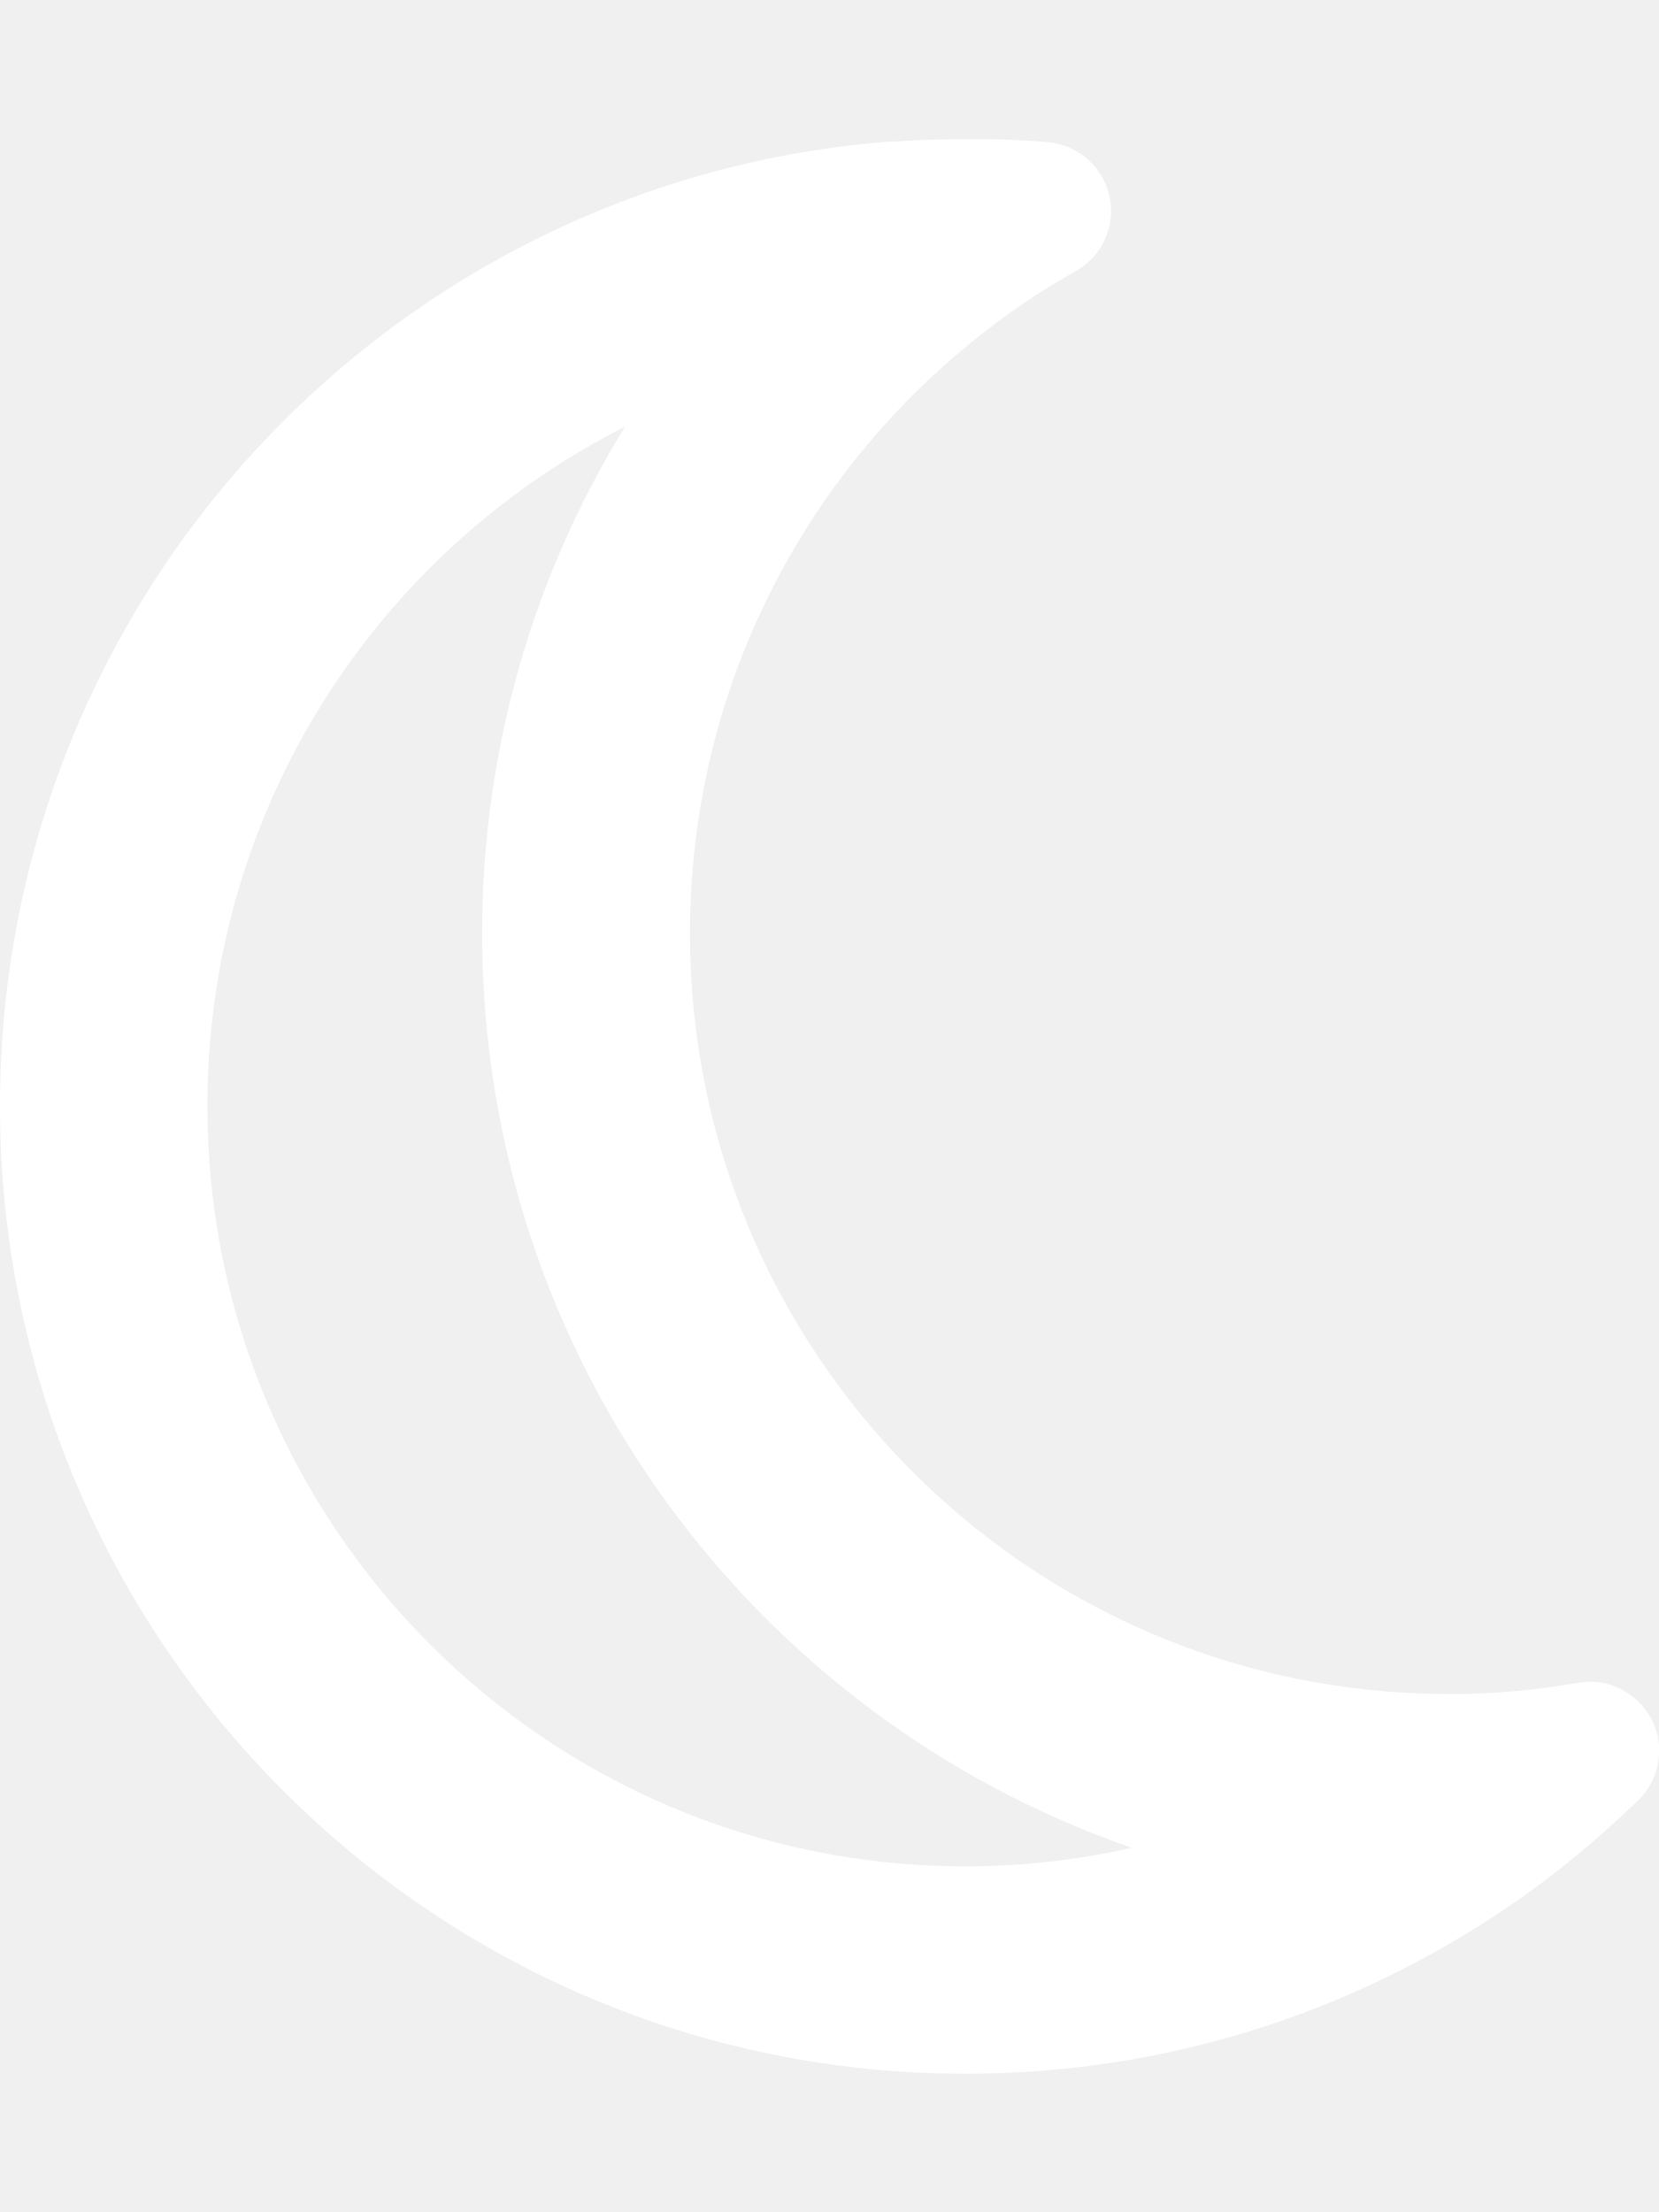
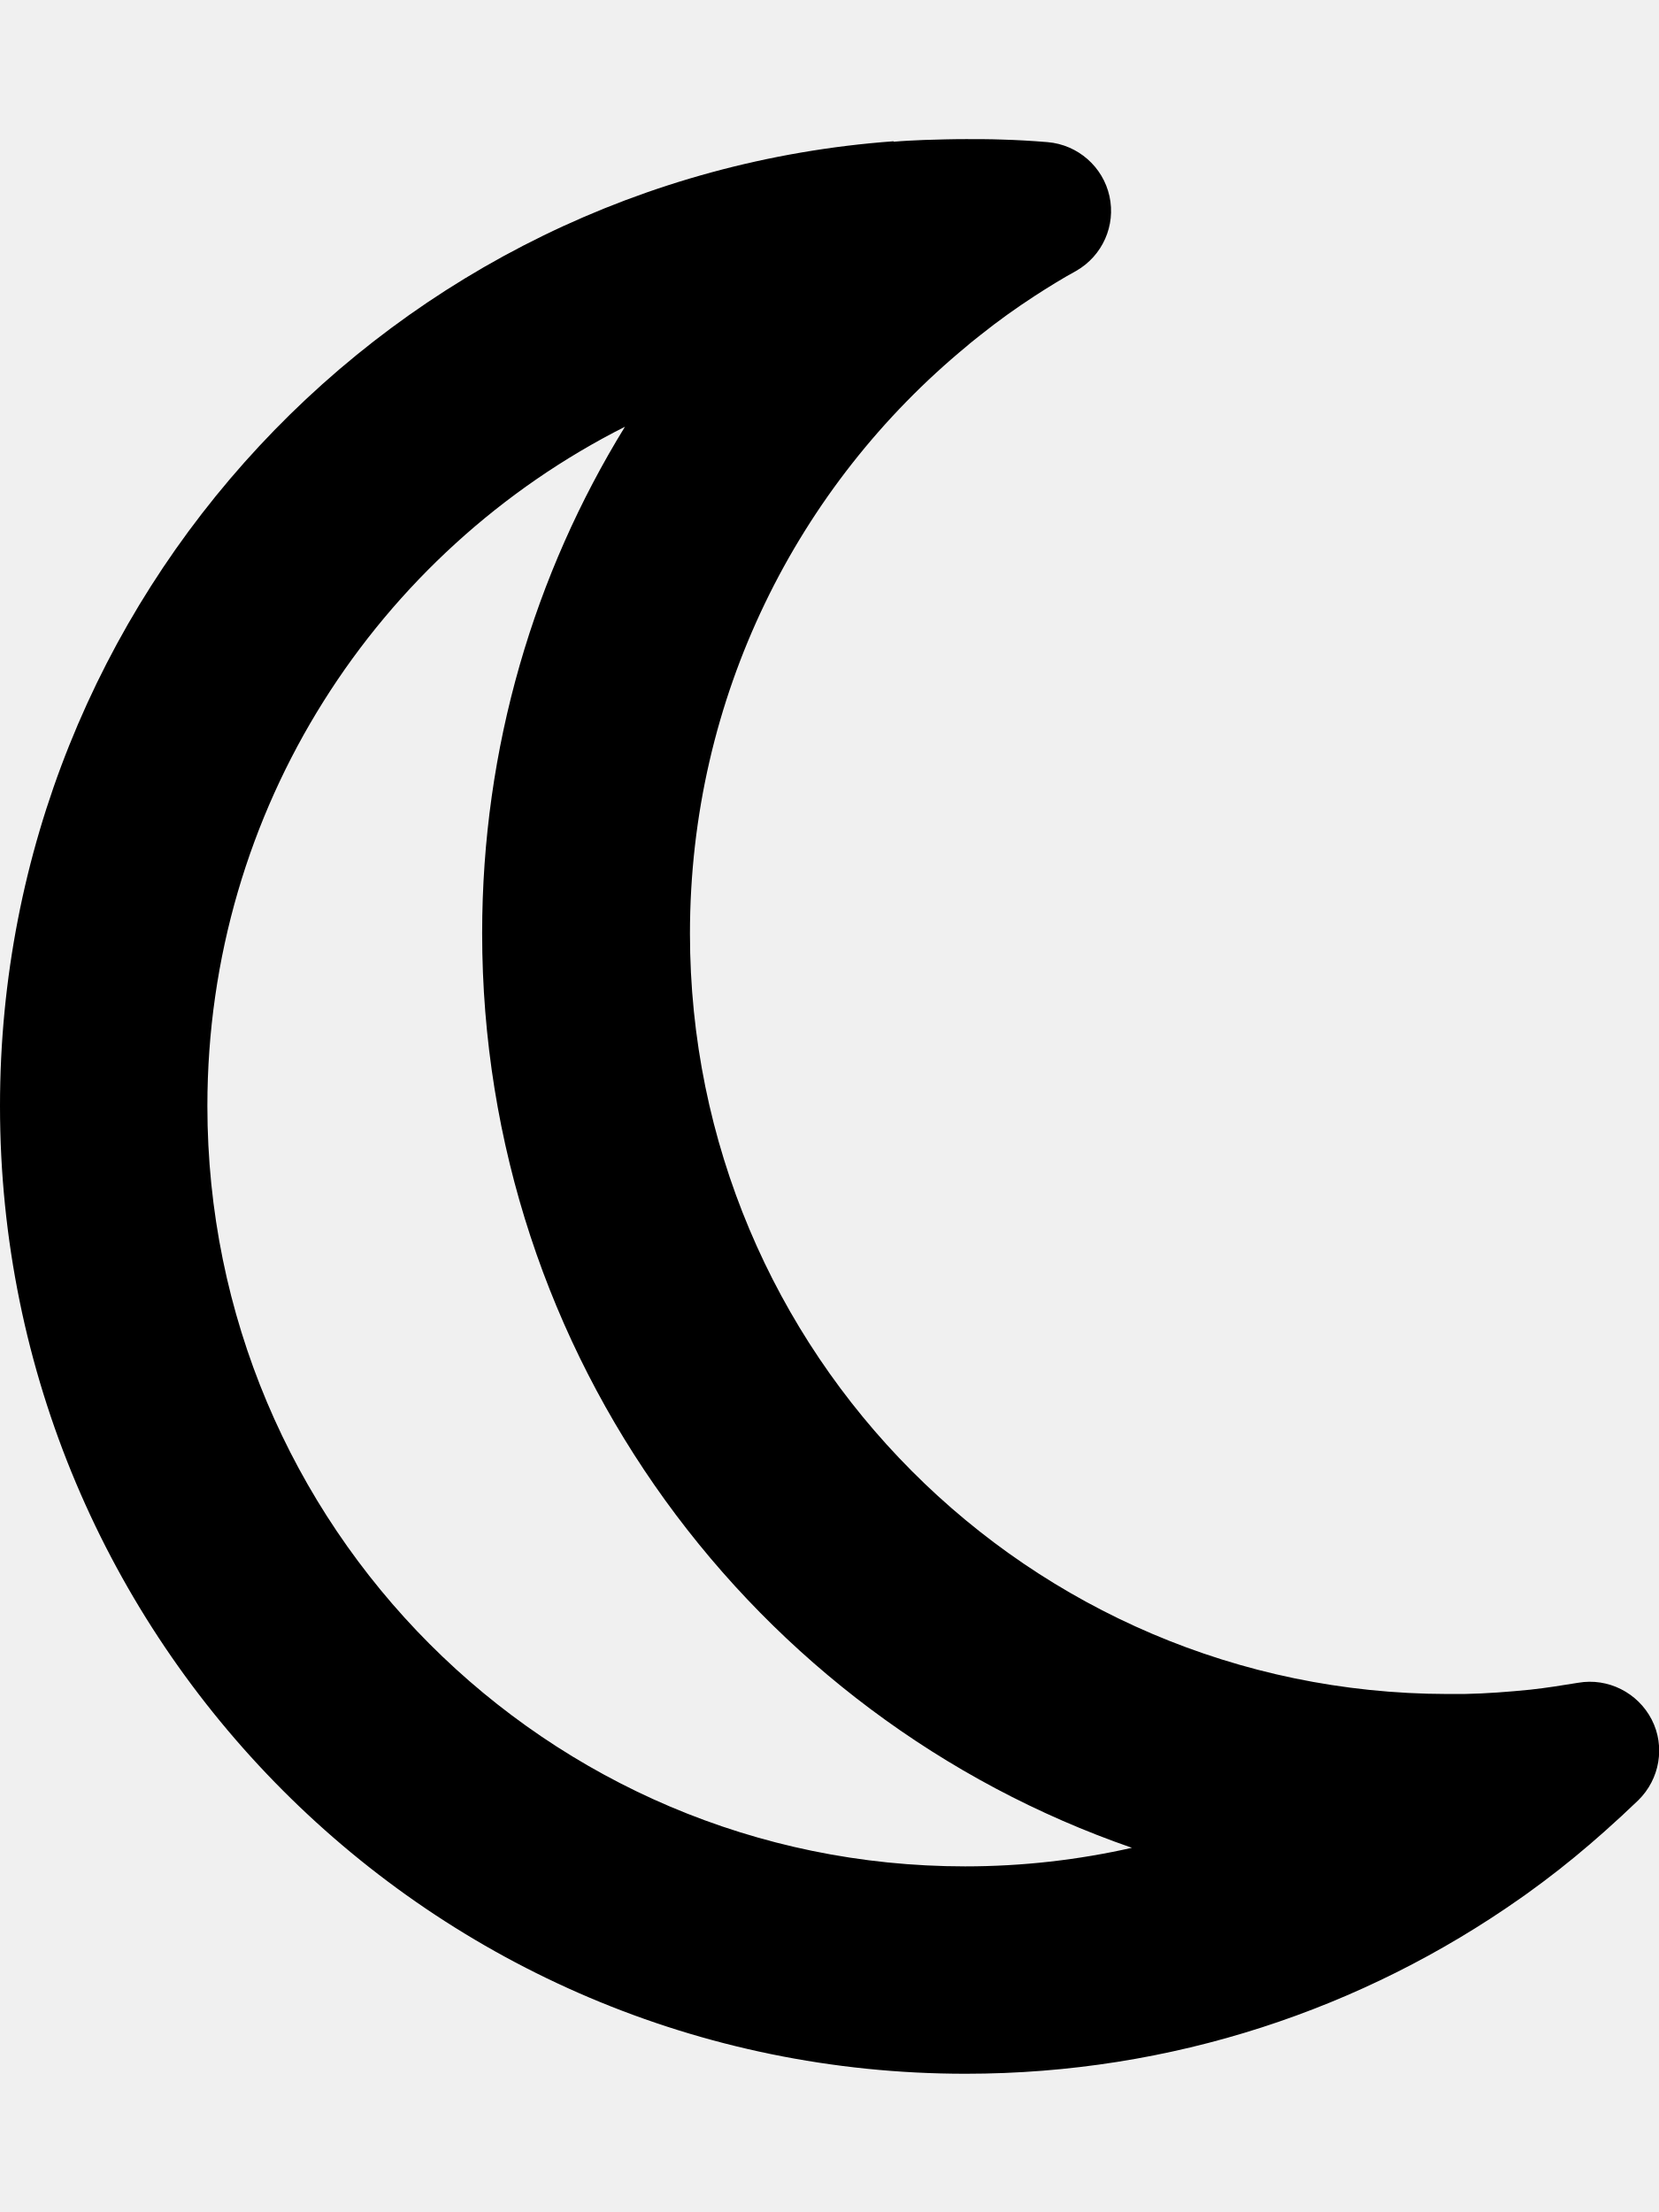
<svg xmlns="http://www.w3.org/2000/svg" height="1em" viewBox="0 0 384 512">
-   <style>svg{fill:white}</style>
+   <style>svg{fill:black}</style>
  <path d="M144.7 98.7c-21 34.1-33.1 74.3-33.1 117.3c0 98 62.8 181.4 150.4 211.7c-12.4 2.8-25.3 4.3-38.6 4.3C126.6 432 48 353.3 48 256c0-68.9 39.4-128.4 96.8-157.3zm62.1-66C91.1 41.2 0 137.9 0 256C0 379.7 100 480 223.5 480c47.8 0 92-15 128.4-40.6c1.9-1.3 3.7-2.7 5.5-4c4.8-3.6 9.4-7.4 13.9-11.4c2.7-2.4 5.3-4.8 7.9-7.3c5-4.9 6.3-12.5 3.1-18.7s-10.1-9.7-17-8.5c-3.7 .6-7.4 1.2-11.1 1.6c-5 .5-10.1 .9-15.3 1c-1.2 0-2.5 0-3.7 0c-.1 0-.2 0-.3 0c-96.8-.2-175.2-78.9-175.2-176c0-54.8 24.9-103.7 64.1-136c1-.9 2.1-1.7 3.2-2.6c4-3.2 8.2-6.2 12.5-9c3.1-2 6.3-4 9.6-5.8c6.1-3.5 9.2-10.5 7.7-17.3s-7.3-11.9-14.3-12.5c-3.6-.3-7.1-.5-10.7-.6c-2.7-.1-5.5-.1-8.2-.1c-3.3 0-6.5 .1-9.8 .2c-2.3 .1-4.6 .2-6.9 .4z" />
</svg>
